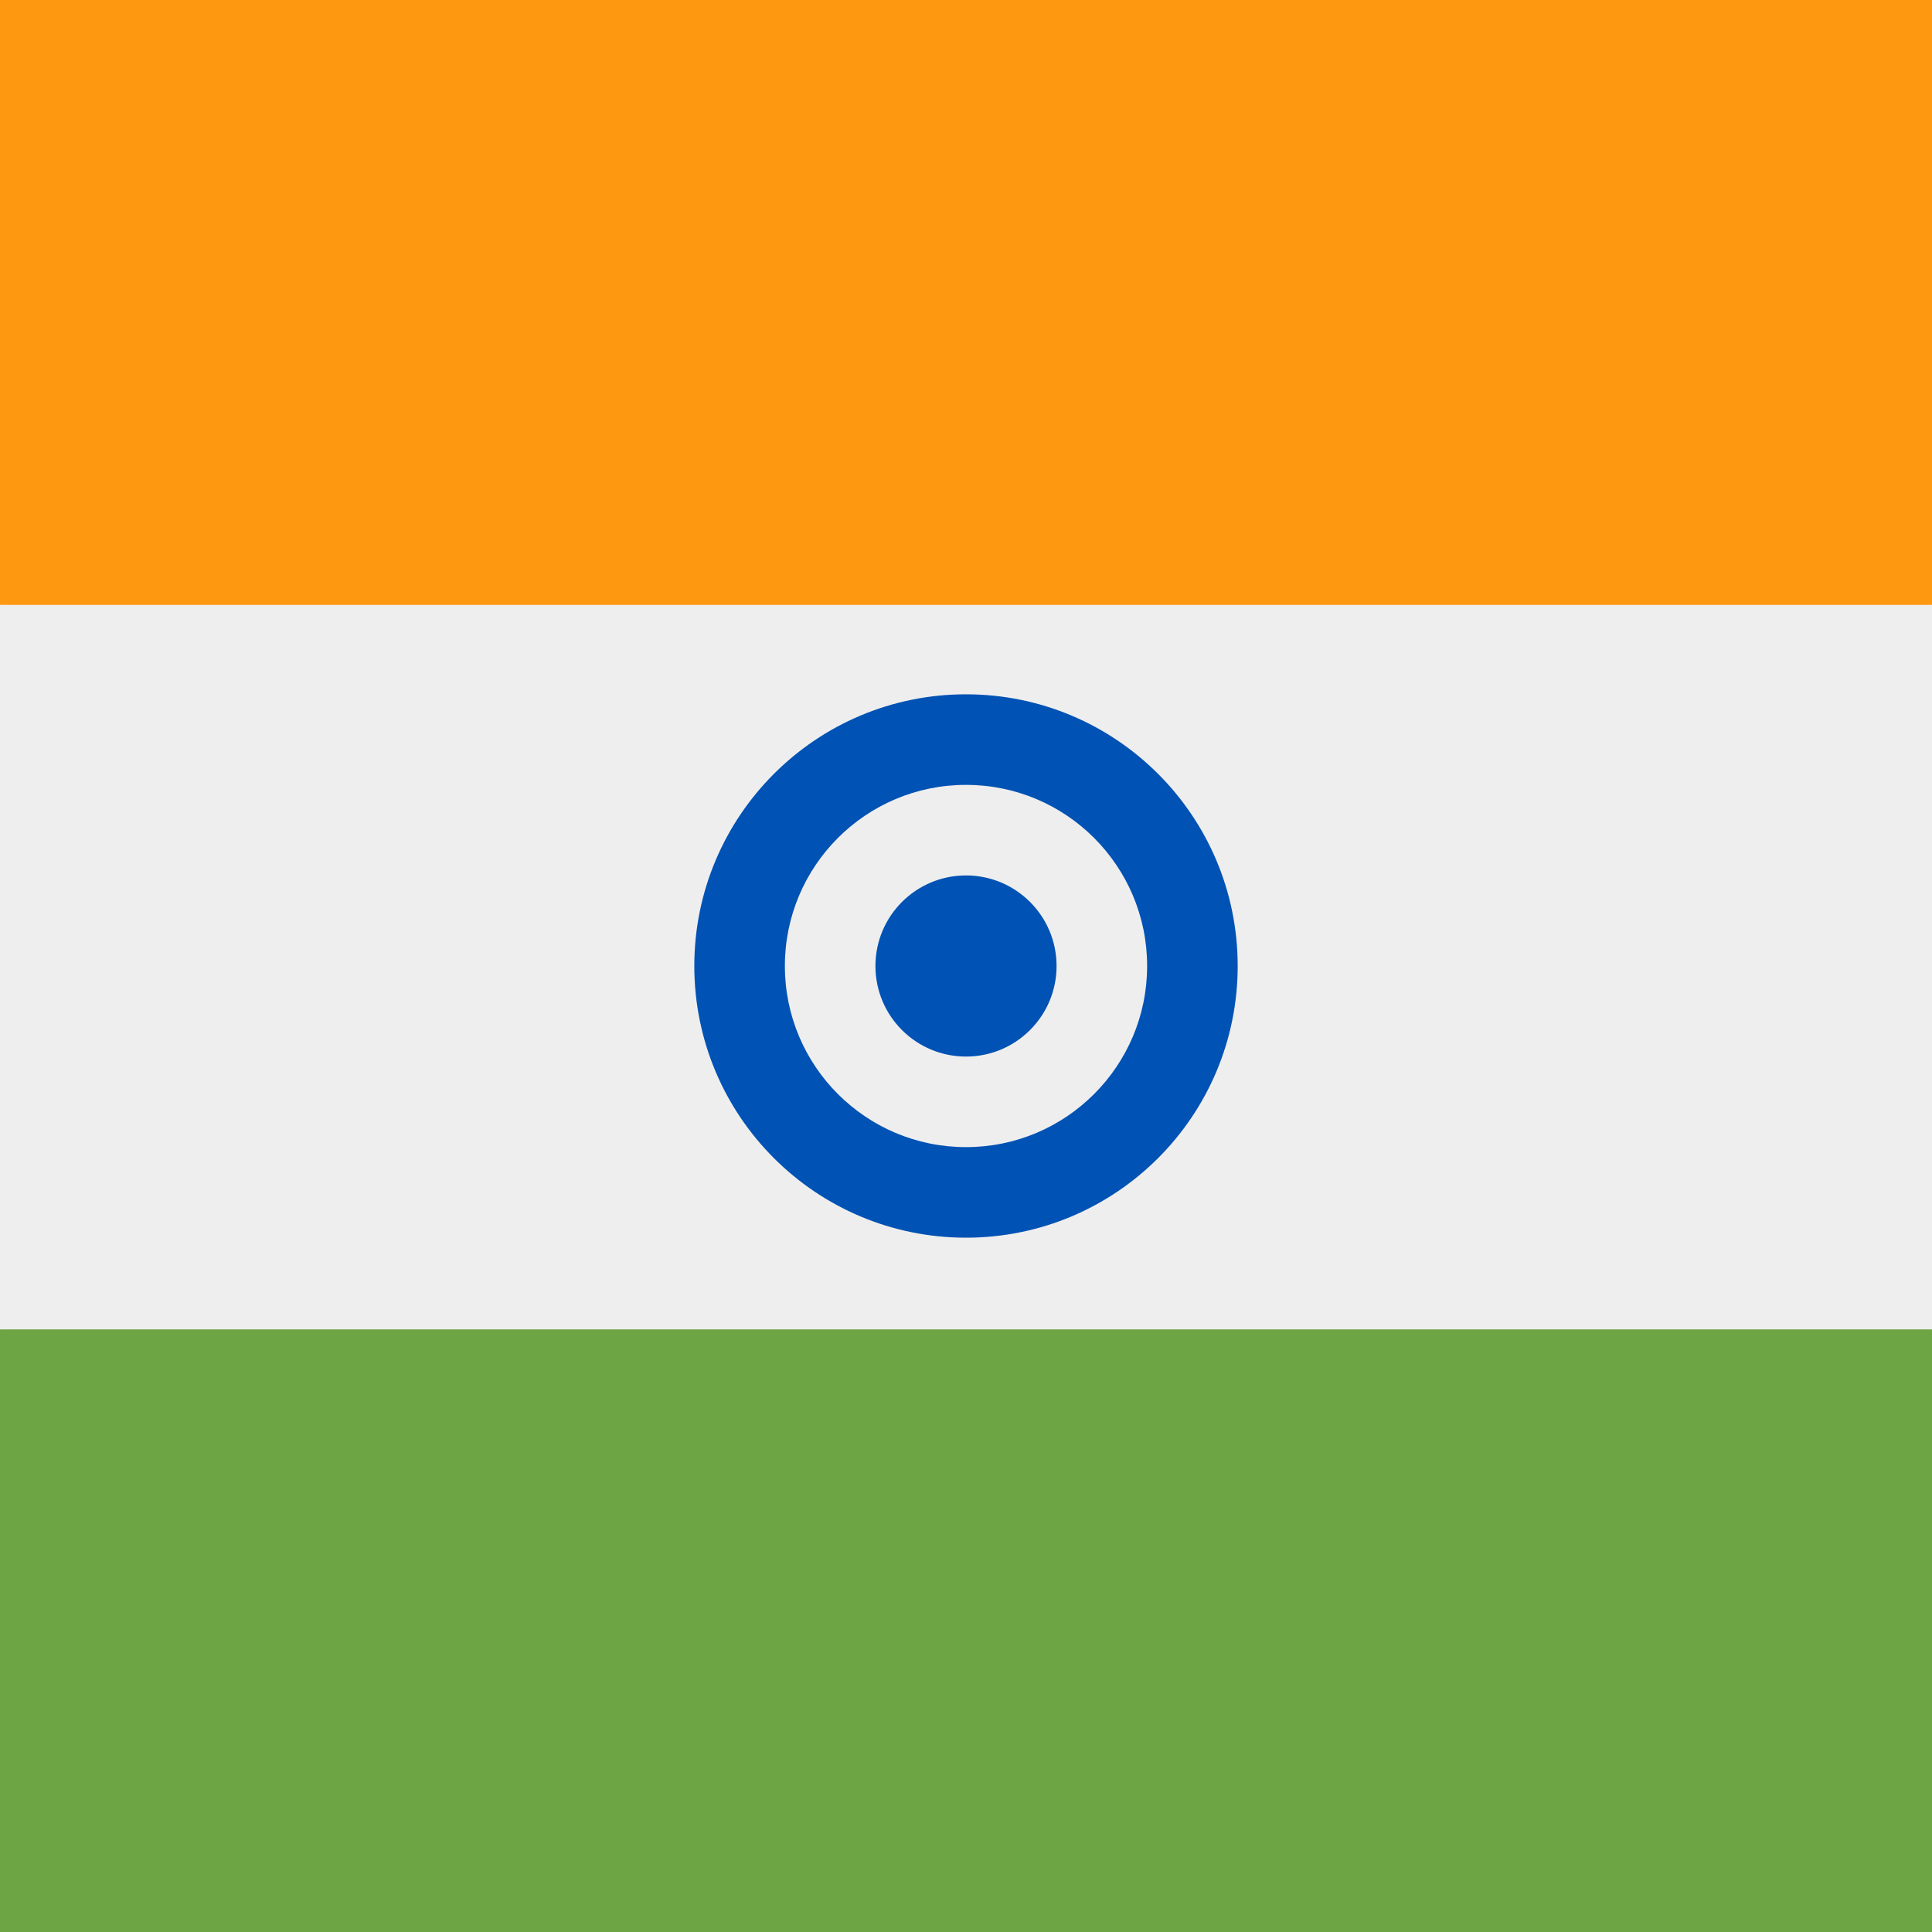
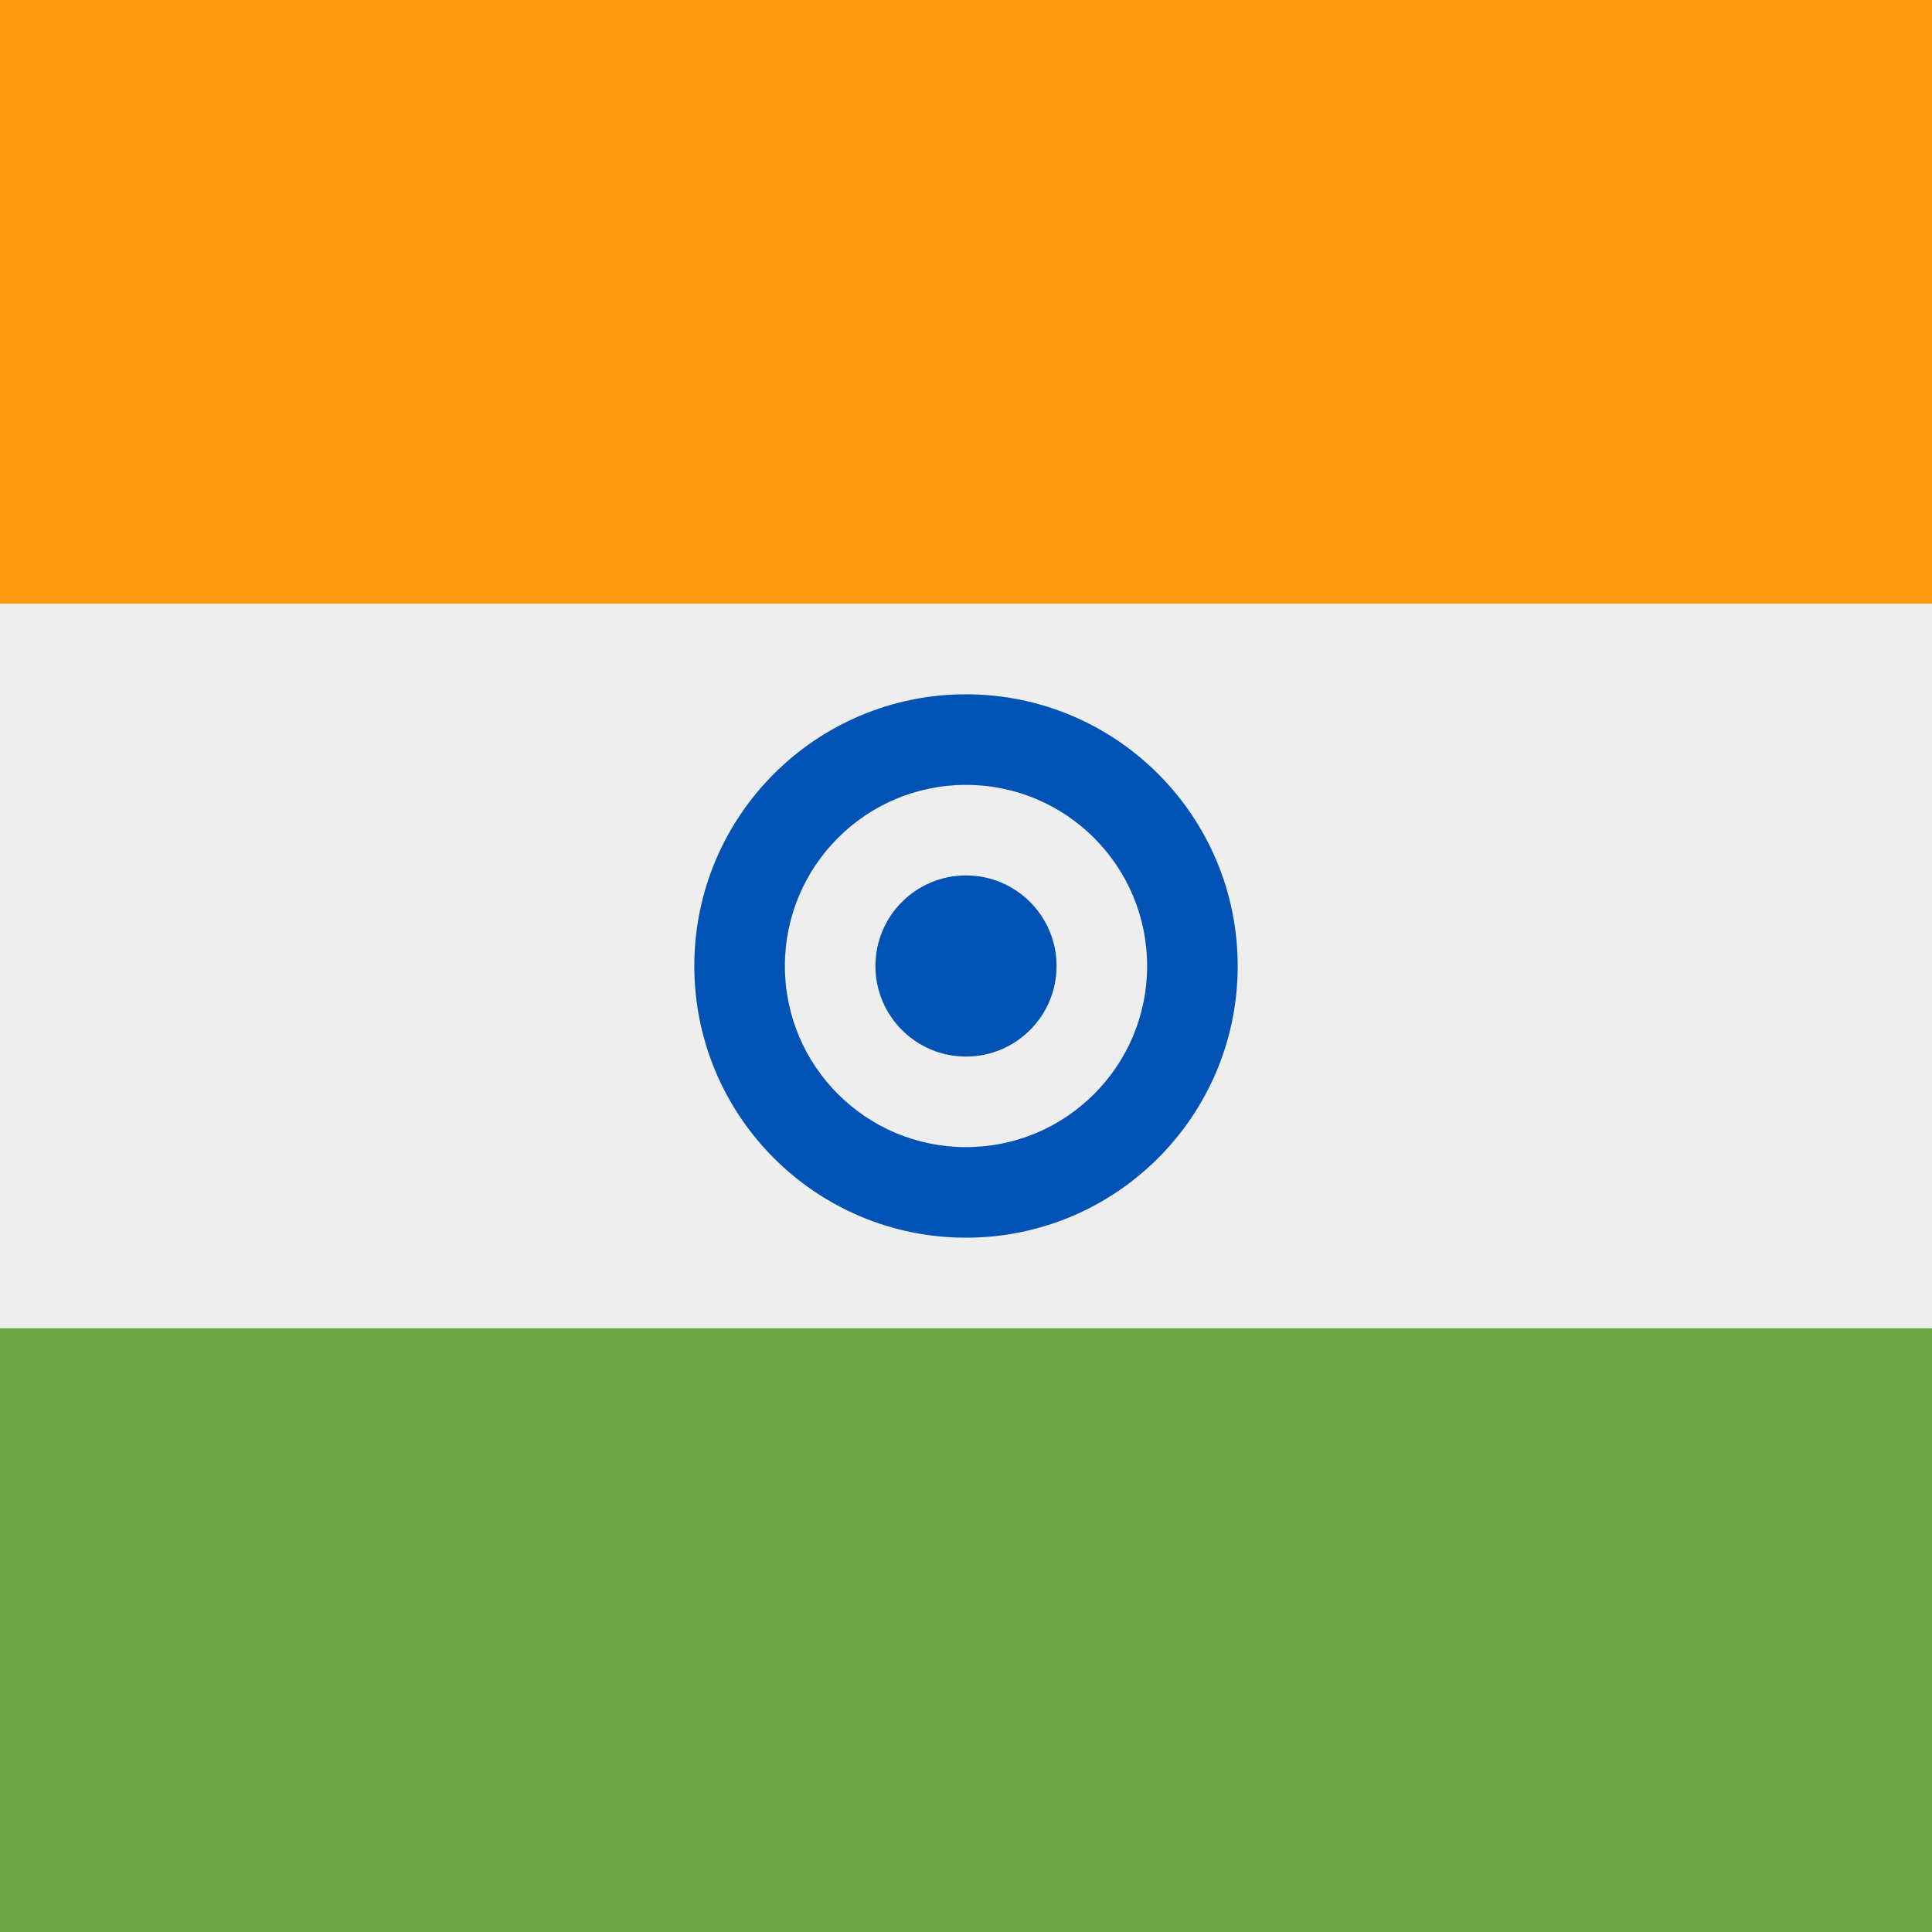
<svg xmlns="http://www.w3.org/2000/svg" width="512" height="512" viewBox="0 0 512 512" style="border-radius:50%">
-   <path fill="#eee" d="m0 160.3 256-32 256 32v192l-256 32-256-32z" />
-   <path fill="#ff9811" d="M0-.3h512v160.6H0Z" />
-   <path fill="#6da544" d="M0 352.3h512v159.9H0Z" />
+   <path fill="#eee" d="m0 160 256-32 256 32v192l-256 32L0 352z" />
+   <path fill="#ff9811" d="M0 0h512v160H0Z" />
+   <path fill="#6da544" d="M0 352h512v160H0Z" />
  <circle cx="256" cy="256" r="72" fill="#0052b4" />
  <circle cx="256" cy="256" r="48" fill="#eee" />
  <circle cx="256" cy="256" r="24" fill="#0052b4" />
</svg>
